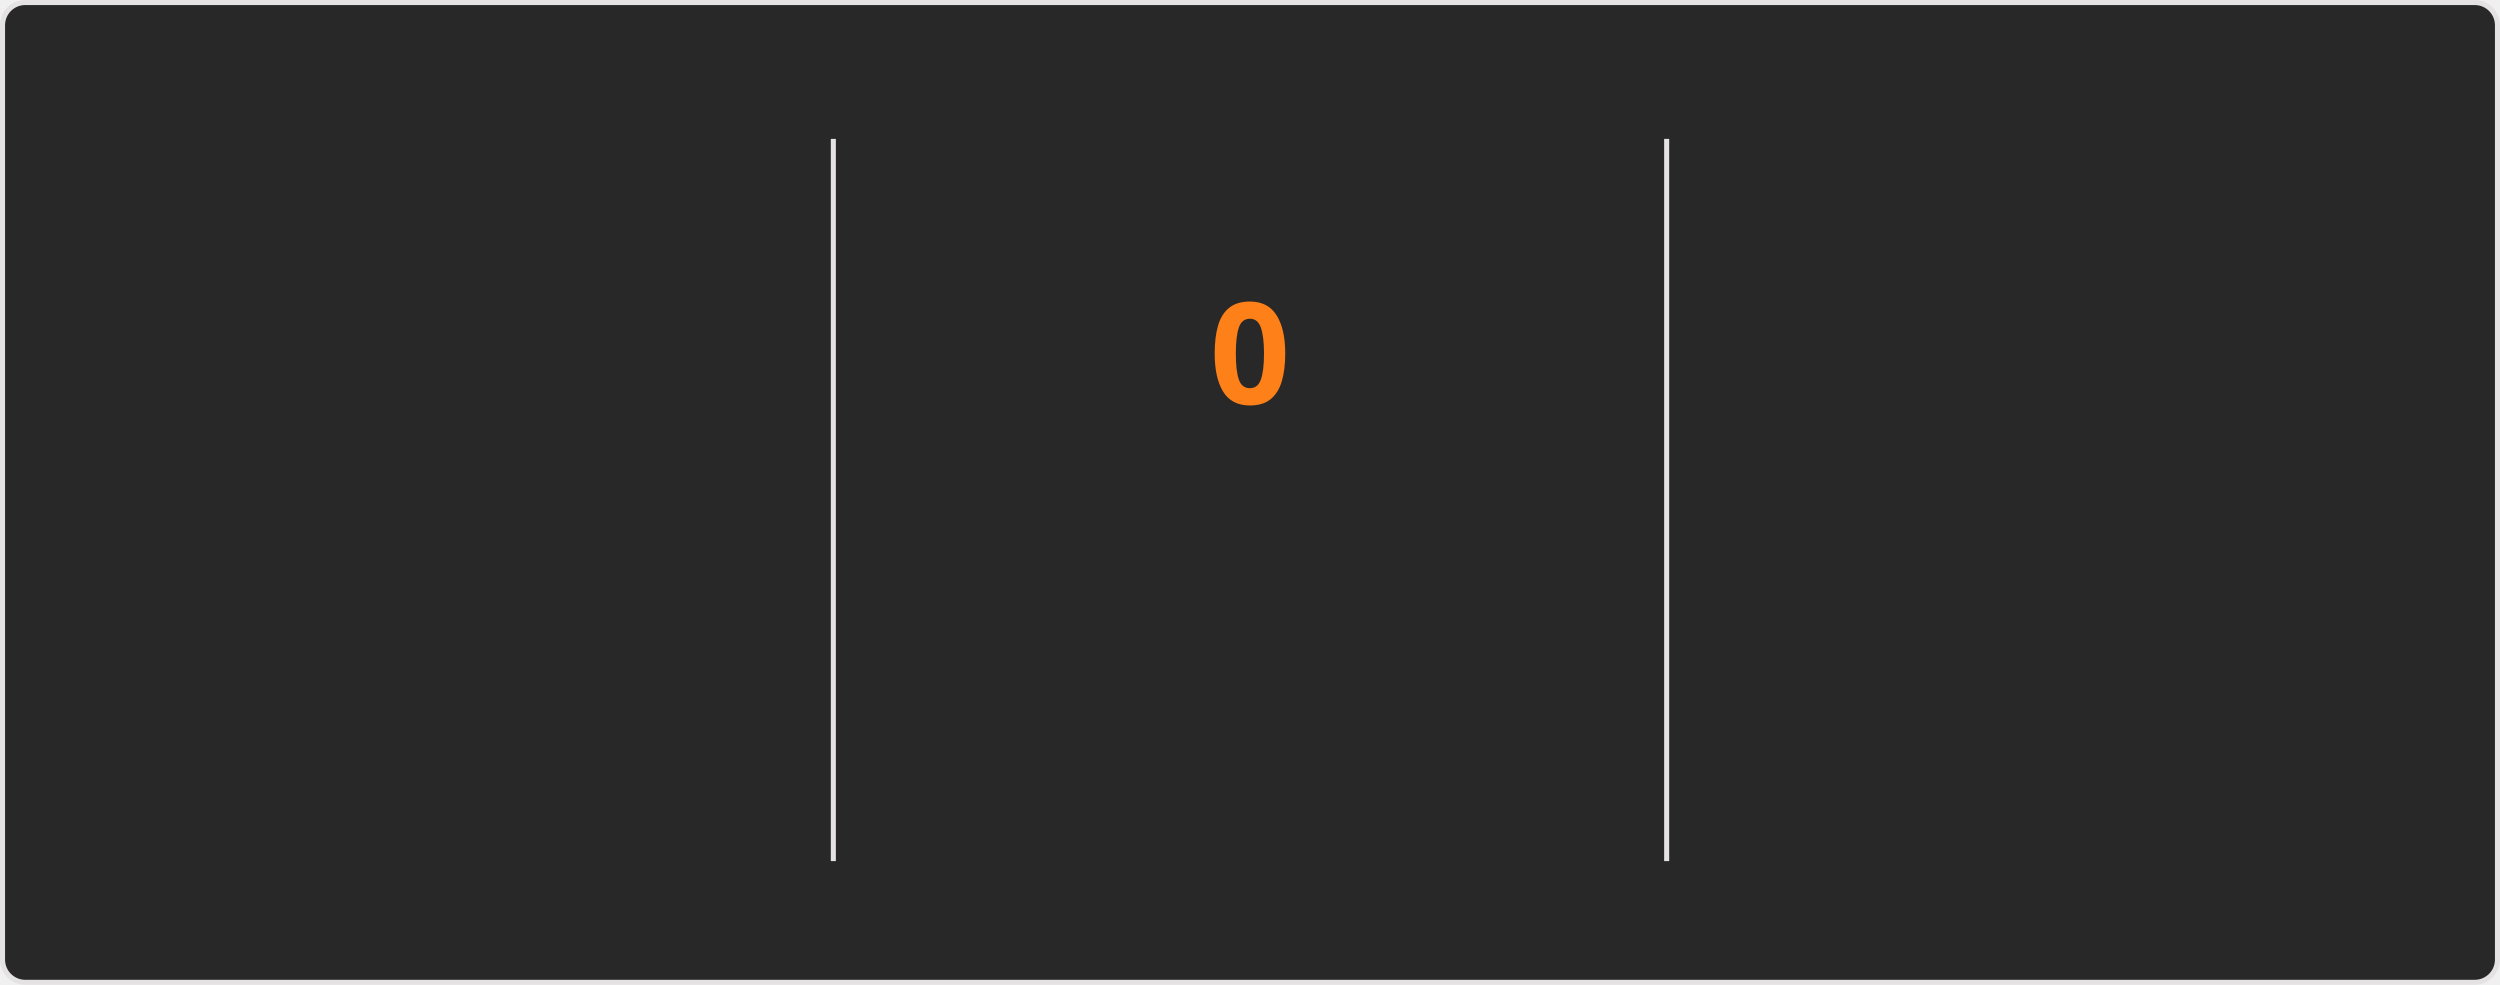
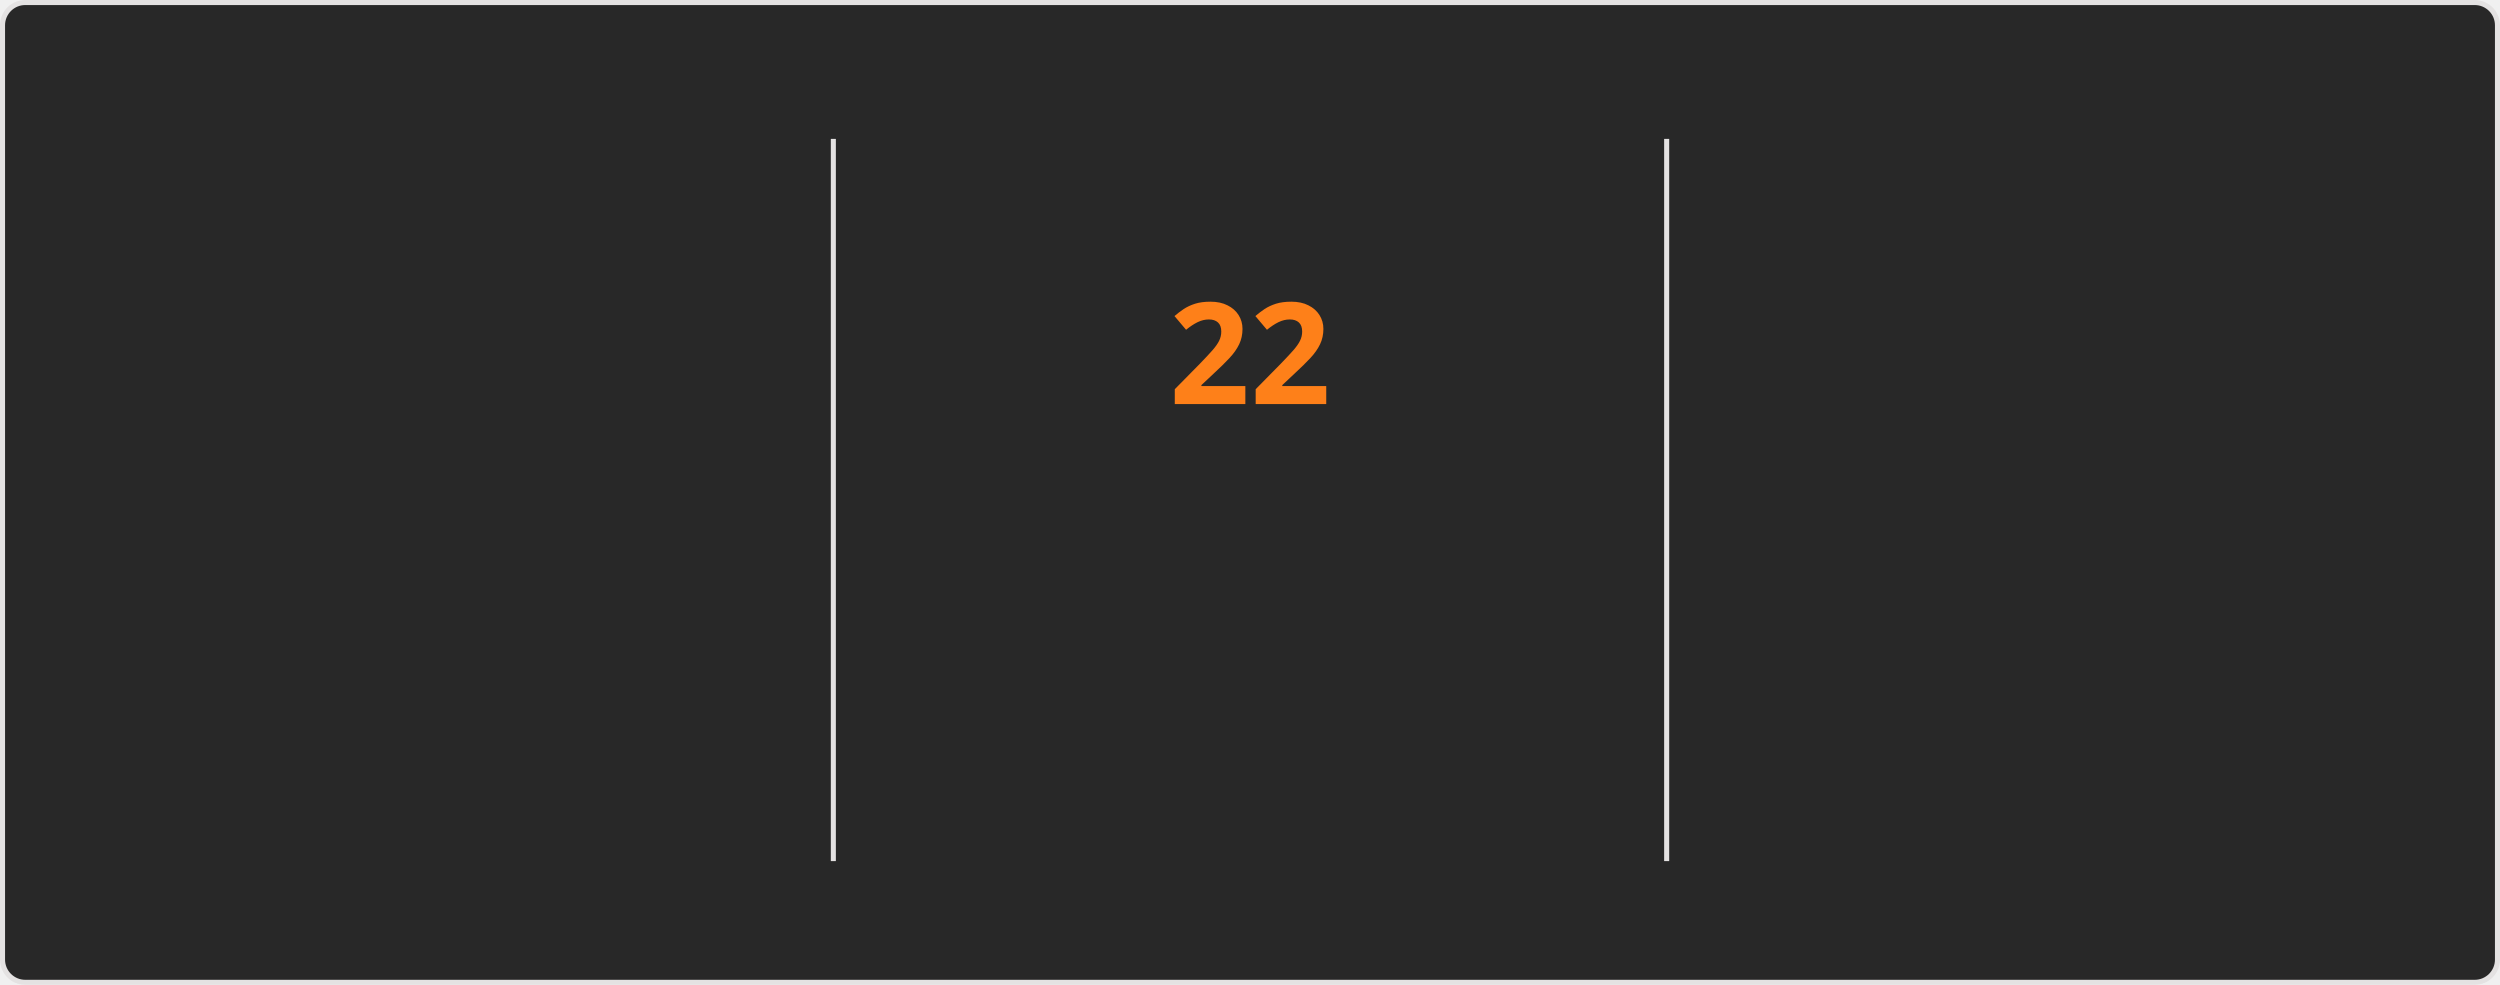
<svg xmlns="http://www.w3.org/2000/svg" style="isolation: isolate" viewBox="0 0 495 195" width="495px" height="195px" direction="ltr">
  <style>
    @keyframes currstreak {
      0% { font-size: 3px; opacity: 0.2; }
      80% { font-size: 34px; opacity: 1; }
      100% { font-size: 28px; opacity: 1; }
    }
    @keyframes fadein {
      0% { opacity: 0; }
      100% { opacity: 1; }
    }
    .big-number {
      font-family: "Segoe UI", Ubuntu, sans-serif;
      font-weight: 700;
      font-size: 28px;
      fill: #fabd2f;
    }
    .label {
      font-family: "Segoe UI", Ubuntu, sans-serif;
      font-weight: 400;
      font-size: 14px;
      fill: #fabd2f;
    }
    .range-text {
      font-family: "Segoe UI", Ubuntu, sans-serif;
      font-weight: 400;
      font-size: 12px;
      fill: #8ec07c;
    }
    .current-streak-num {
      font-family: "Segoe UI", Ubuntu, sans-serif;
      font-weight: 700;
      font-size: 28px;
      fill: #fe8019;
    }</style>
  <defs>
    <clipPath id="outer_rectangle">
      <rect width="495" height="195" rx="4.5" />
    </clipPath>
    <mask id="mask_out_ring_behind_fire">
      <rect width="495" height="195" fill="white" />
      <ellipse id="mask-ellipse" cx="247.5" cy="32" rx="13" ry="18" fill="black" />
    </mask>
  </defs>
  <g clip-path="url(#outer_rectangle)">
    <g style="isolation: isolate">
      <rect fill="#282828" rx="4.5" x="0.5" y="0.5" width="494" height="194" stroke="#e4e2e2" />
    </g>
    <g style="isolation: isolate">
      <line x1="165" y1="28" x2="165" y2="170" vector-effect="non-scaling-stroke" stroke-width="1" stroke="#e4e2e2" stroke-linejoin="miter" stroke-linecap="square" stroke-miterlimit="3" />
      <line x1="330" y1="28" x2="330" y2="170" vector-effect="non-scaling-stroke" stroke-width="1" stroke="#e4e2e2" stroke-linejoin="miter" stroke-linecap="square" stroke-miterlimit="3" />
    </g>
    <g style="isolation: isolate">
      <g transform="translate(82.5, 48)">
        <text x="0" y="32" stroke-width="0" text-anchor="middle" class="big-number" style="opacity: 0; animation: fadein 0.5s linear forwards 0.6s">
            3.8K
          </text>
      </g>
      <g transform="translate(82.5, 84)">
        <text x="0" y="32" stroke-width="0" text-anchor="middle" class="label" style="opacity: 0; animation: fadein 0.5s linear forwards 0.7s">
            Total Contributions
          </text>
      </g>
      <g transform="translate(82.5, 114)">
        <text x="0" y="32" stroke-width="0" text-anchor="middle" class="range-text" style="opacity: 0; animation: fadein 0.5s linear forwards 0.8s">
            Oct 5 - Present
          </text>
      </g>
    </g>
    <g style="isolation: isolate">
      <g mask="url(#mask_out_ring_behind_fire)">
        <circle cx="247.5" cy="71" r="40" fill="none" stroke="#fabd2f" stroke-width="5" style="opacity: 0; animation: fadein 0.5s linear forwards 0.4s" />
      </g>
      <g transform="translate(247.5, 19.5)" stroke-opacity="0" style="opacity: 0; animation: fadein 0.5s linear forwards 0.6s">
        <path d="M -12 -0.5 L 15 -0.5 L 15 23.5 L -12 23.5 L -12 -0.5 Z" fill="none" />
        <path d="M 1.5 0.67 C 1.5 0.67 2.24 3.32 2.24 5.47 C 2.24 7.53 0.89 9.2 -1.17 9.2 C -3.23 9.2 -4.79 7.53 -4.79 5.47 L -4.76 5.11 C -6.78 7.51 -8 10.62 -8 13.99 C -8 18.41 -4.42 22 0 22 C 4.42 22 8 18.41 8 13.99 C 8 8.6 5.41 3.79 1.5 0.67 Z M -0.29 19 C -2.07 19 -3.51 17.6 -3.51 15.86 C -3.51 14.24 -2.46 13.1 -0.7 12.74 C 1.07 12.38 2.9 11.53 3.92 10.16 C 4.31 11.45 4.51 12.81 4.51 14.2 C 4.51 16.85 2.36 19 -0.29 19 Z" fill="#fabd2f" stroke-opacity="0" />
      </g>
      <g transform="translate(247.5, 48)">
        <text x="0" y="32" stroke-width="0" text-anchor="middle" class="current-streak-num" style="animation: currstreak 0.6s linear forwards">
-             0
+             22
          </text>
      </g>
      <g transform="translate(247.5, 108)">
        <text x="0" y="32" stroke-width="0" text-anchor="middle" class="label" style="opacity: 0; animation: fadein 0.5s linear forwards 0.9s">
            Current Streak
          </text>
      </g>
      <g transform="translate(247.5, 145)">
        <text x="0" y="21" stroke-width="0" text-anchor="middle" class="range-text" style="opacity: 0; animation: fadein 0.5s linear forwards 0.9s">
-             0 days
+             Sep 16 - Oct 7
          </text>
      </g>
    </g>
    <g style="isolation: isolate">
      <g transform="translate(412.5, 48)">
        <text x="0" y="32" stroke-width="0" text-anchor="middle" class="big-number" style="opacity: 0; animation: fadein 0.5s linear forwards 1.2s">
            35
          </text>
      </g>
      <g transform="translate(412.5, 84)">
        <text x="0" y="32" stroke-width="0" text-anchor="middle" class="label" style="opacity: 0; animation: fadein 0.5s linear forwards 1.3s">
            Longest Streak
          </text>
      </g>
      <g transform="translate(412.5, 114)">
        <text x="0" y="32" stroke-width="0" text-anchor="middle" class="range-text" style="opacity: 0; animation: fadein 0.5s linear forwards 1.4s">
            Jul 19 - Aug 22
          </text>
      </g>
    </g>
  </g>
</svg>
